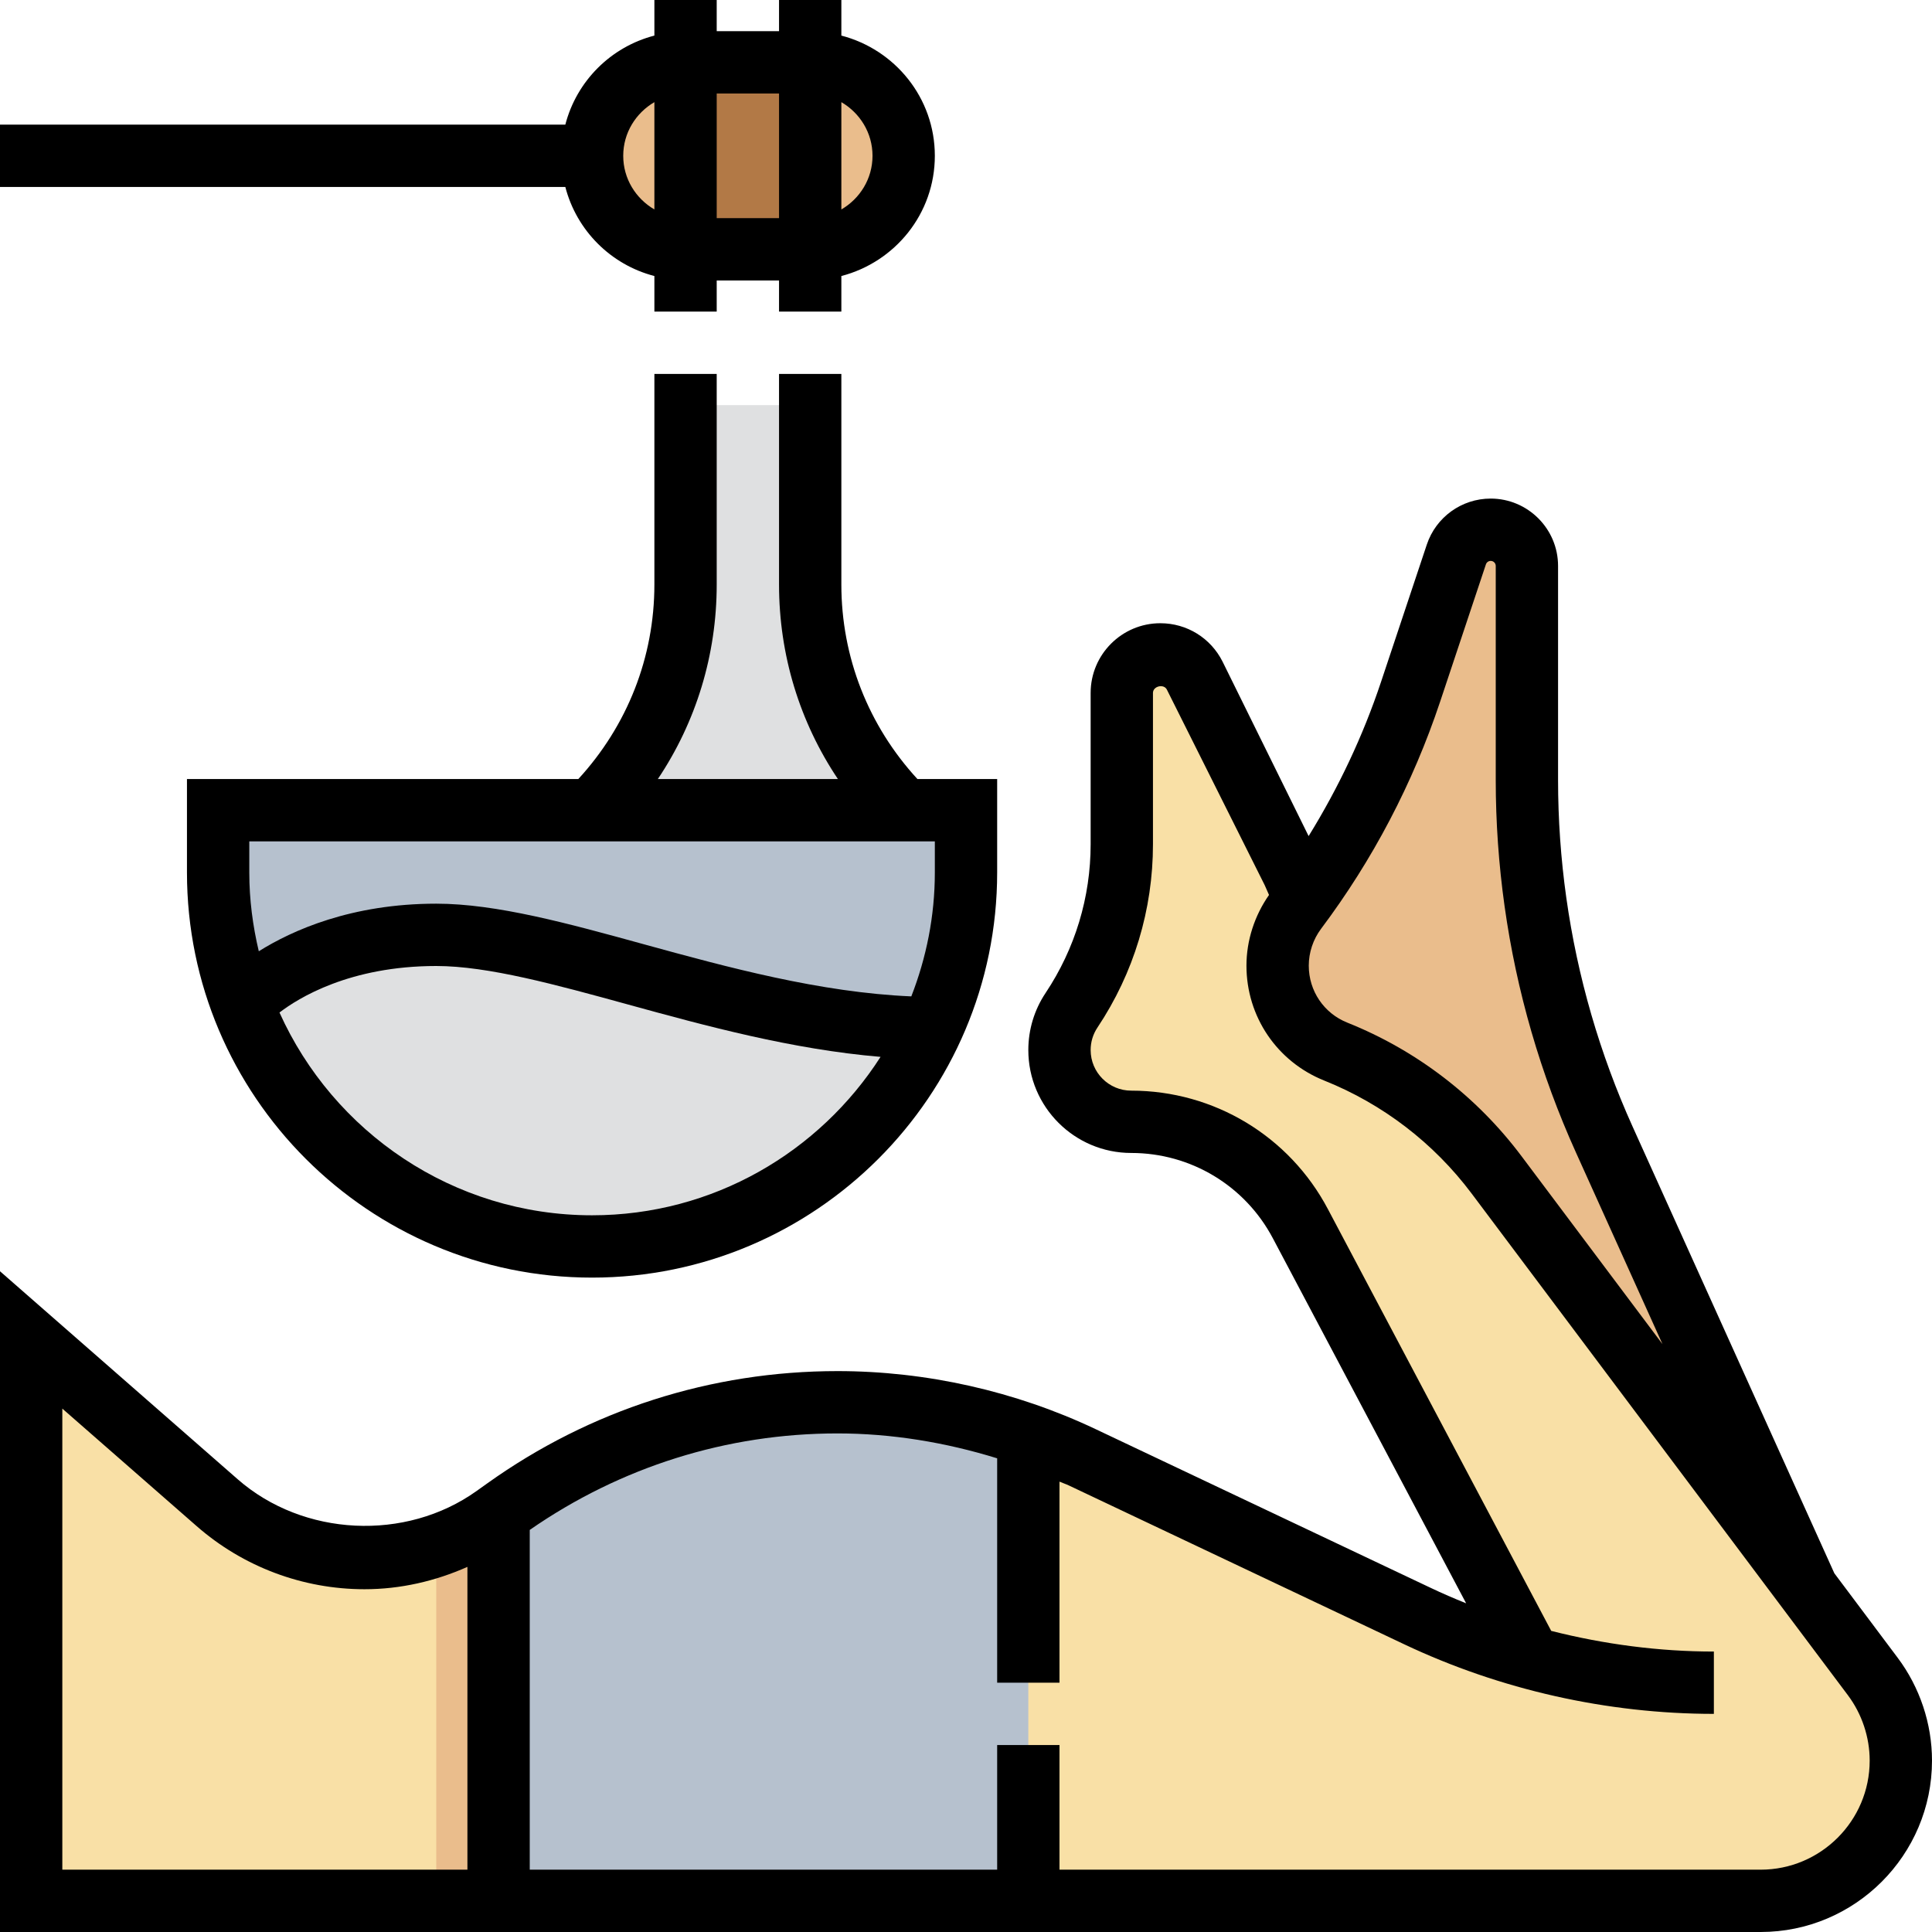
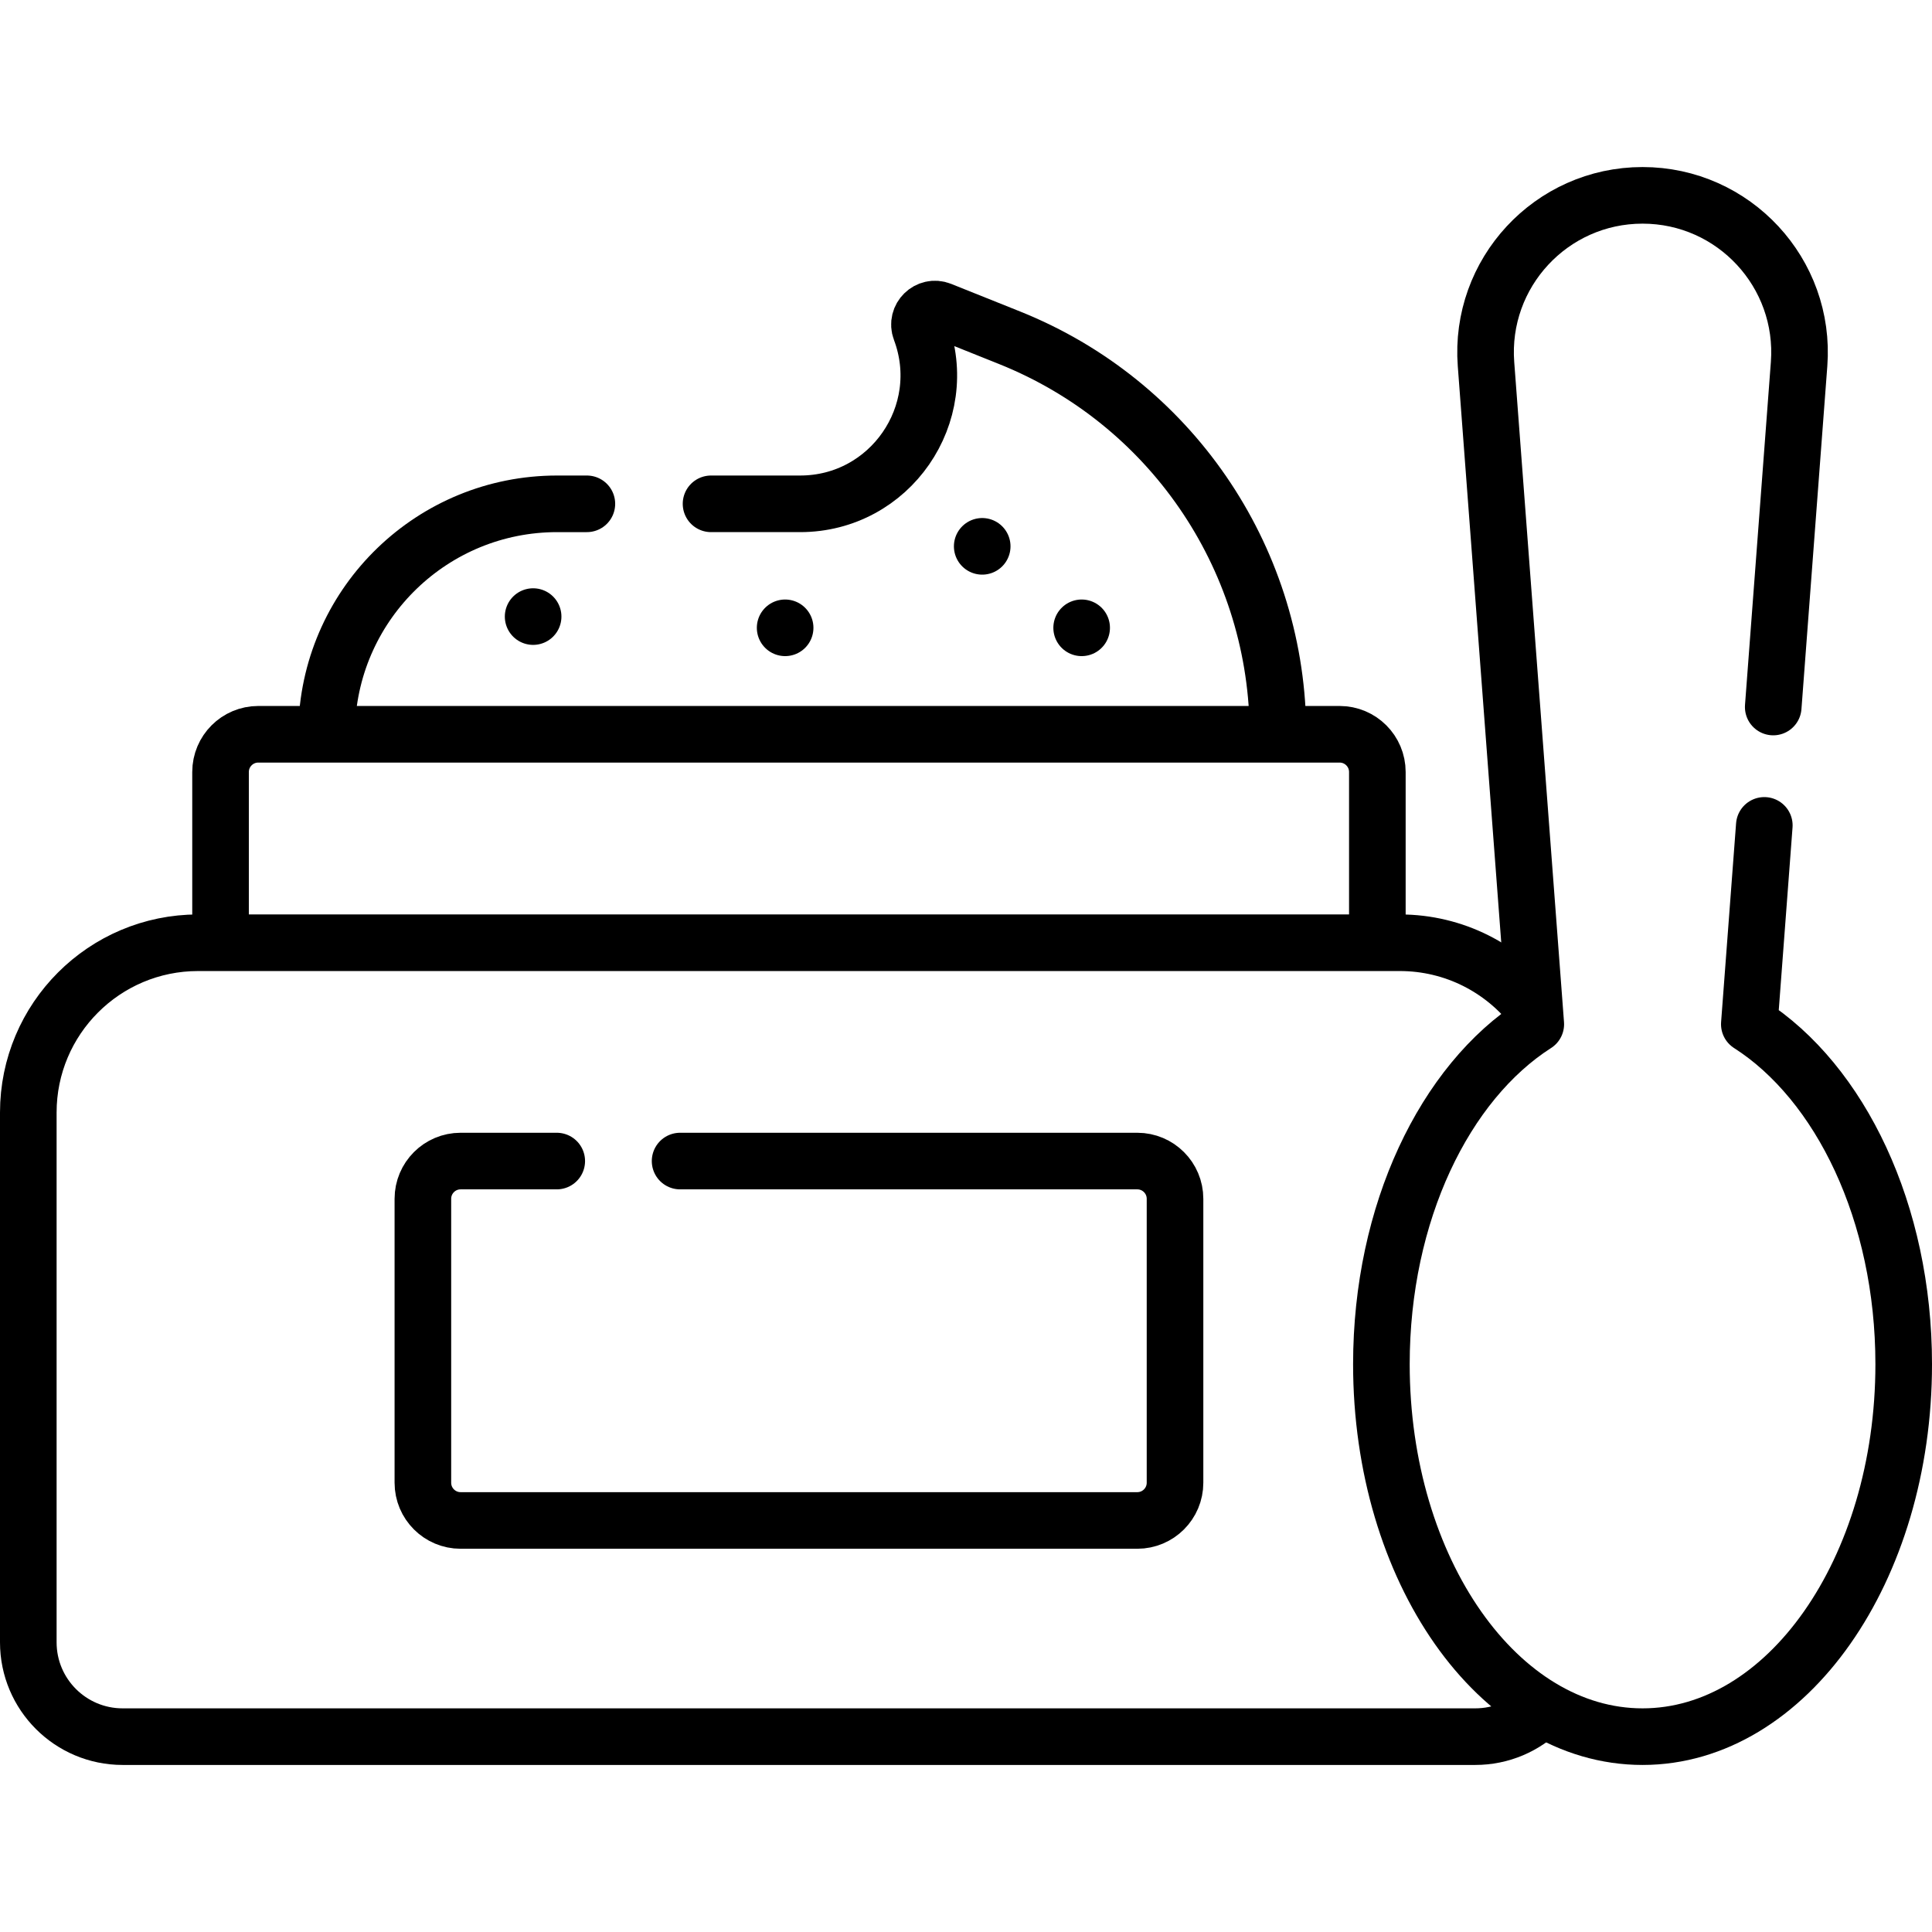
- <svg xmlns="http://www.w3.org/2000/svg" version="1.1" id="Capa_1" x="0px" y="0px" viewBox="0 0 496 496" style="enable-background:new 0 0 496 496;" xml:space="preserve" width="512px" height="512px" class="">
+ <svg xmlns="http://www.w3.org/2000/svg" version="1.1" id="Capa_1" x="0px" y="0px" viewBox="0 0 512 512" style="enable-background:new 0 0 512 512;" xml:space="preserve" width="512" height="512">
  <g>
-     <g>
-       <path style="fill:#F9E0A6;" d="M440,432c0,0-52.344-5.848-76.152-17.12l-86.04-40.752C258.184,364.824,236.736,360,215.016,360l0,0   c-30.576,0-60.384,9.552-85.264,27.328l-2.76,1.976C117.24,396.256,105.56,400,93.584,400l0,0c-13.92,0-27.36-5.048-37.832-14.216   L8,344v144h444c19.88,0,36-16.12,36-36l0,0c0-7.792-2.528-15.368-7.2-21.6l-96.6-128.8c-10.592-14.128-24.872-25.072-41.264-31.624   l0,0C333.912,266.368,328,257.632,328,247.92l0,0c0-5.136,1.664-10.144,4.752-14.256l0,0c12.752-17,22.672-35.944,29.392-56.104   l11.736-35.208c1.264-3.792,4.816-6.352,8.824-6.352l0,0c5.136,0,9.296,4.16,9.296,9.296v54.992   c0,10.464,0.736,20.912,2.192,31.272l0,0c2.968,21.072,8.92,41.624,17.68,61.016l54.16,118.136L440,432z" data-original="#F9E0A6" class="" />
-       <path style="fill:#F9E0A6;" d="M332,224l-25.264-50.536c-1.68-3.344-5.104-5.464-8.848-5.464l0,0c-5.464,0-9.888,4.424-9.888,9.888   v38.848c0,15.168-4.488,30-12.904,42.624l0,0c-2.016,3.024-3.096,6.584-3.096,10.216l0,0c0,10.176,8.248,18.424,18.424,18.424l0,0   c18.2,0,34.904,10.056,43.416,26.144l59.832,113.048l42.128,9.144l30.232-25.616L332,224z" data-original="#F9E0A6" class="" />
-     </g>
-     <g>
-       <path style="fill:#B6C1CE" d="M264,424v-55.504c-15.704-5.568-32.256-8.496-48.984-8.496c-30.576,0-60.384,9.552-85.264,27.328   l-1.752,1.24V392v96h136v-32V424z" data-original="#ECECEC" class="" data-old_color="#ECECEC" />
-       <path style="fill:#B6C1CE" d="M152,320L152,320c-53.016,0-96-42.984-96-96v-16h192v16C248,277.016,205.016,320,152,320z" data-original="#ECECEC" class="" data-old_color="#ECECEC" />
-     </g>
-     <path style="fill:#DFE0E1" d="M152,320c38.736,0,72.024-22.992,87.2-56.024C191.464,263.712,143.824,240,112,240c-32,0-48,16-48,16  l-1.768,1.768C75.904,294.104,110.888,320,152,320z" data-original="#FFEAA7" class="active-path" data-old_color="#D9DBDD" />
-     <path style="fill:#EABD8C;" d="M208,64h-32c-13.256,0-24-10.744-24-24l0,0c0-13.256,10.744-24,24-24h32c13.256,0,24,10.744,24,24  l0,0C232,53.256,221.256,64,208,64z" data-original="#EABD8C" class="" />
-     <path style="fill:#DFE0E1" d="M152,208L152,208c15.368-15.368,24-36.208,24-57.944V104h32v46.056c0,21.736,8.632,42.576,24,57.944  l0,0H152z" data-original="#FFEAA7" class="active-path" data-old_color="#D9DBDD" />
-     <rect x="176" y="16" style="fill:#B27946;" width="32" height="48" data-original="#B27946" class="" />
-     <g>
-       <path style="fill:#EABD8C;" d="M126.984,389.296c-4.608,3.296-9.68,5.808-14.984,7.6V488h16v-99.432L126.984,389.296z" data-original="#EABD8C" class="" />
-       <path style="fill:#EABD8C;" d="M463.216,404.56l-51.344-111.984c-8.76-19.4-14.712-39.944-17.68-61.016   C392.736,221.2,392,210.752,392,200.288v-54.992c0-5.136-4.16-9.296-9.296-9.296c-4,0-7.552,2.56-8.824,6.36l-11.736,35.208   c-6.72,20.16-16.648,39.104-29.392,56.104c-3.088,4.104-4.752,9.104-4.752,14.248c0,9.712,5.912,18.448,14.928,22.056   c16.392,6.56,30.672,17.496,41.272,31.624L464,408l0,0L463.216,404.56z" data-original="#EABD8C" class="" />
-     </g>
-     <path d="M487.192,425.6l-16.264-21.696L419.16,289.288c-8.464-18.744-14.192-38.536-17.048-58.84  c-1.4-9.96-2.112-20.112-2.112-30.16v-54.992c0-9.536-7.76-17.296-17.296-17.296c-7.456,0-14.056,4.76-16.408,11.832l-11.736,35.2  c-4.648,13.936-10.92,27.184-18.6,39.616l-22.08-44.768c-3.048-6.088-9.176-9.88-15.992-9.88c-9.864,0-17.888,8.024-17.888,17.888  v38.84c0,13.632-4,26.832-11.56,38.184c-2.912,4.36-4.44,9.432-4.44,14.664C264,284.152,275.848,296,290.424,296  c15.28,0,29.2,8.384,36.344,21.88l49.632,93.736c-3.08-1.24-6.128-2.552-9.12-3.976l-86.032-40.752  C260.68,357.152,237.784,352,215.016,352c-32.44,0-63.528,9.968-89.92,28.824l-2.76,1.968c-18.192,12.984-44.488,11.712-61.32-3.032  L0,326.368V496h452c24.256,0,44-19.744,44-44C496,442.536,492.872,433.168,487.192,425.6z M369.736,180.096l11.736-35.2  c0.176-0.536,0.672-0.896,1.232-0.896c0.72,0,1.296,0.576,1.296,1.296v54.992c0,10.8,0.768,21.696,2.272,32.384  c3.064,21.816,9.224,43.08,18.312,63.192l22.216,49.2L390.6,296.8c-11.488-15.312-26.936-27.16-44.696-34.256  c-6.016-2.4-9.904-8.144-9.904-14.632c0-3.384,1.12-6.744,3.152-9.456C352.44,220.752,362.728,201.112,369.736,180.096z M16,361.632  L50.488,391.8C62.424,402.248,77.736,408,93.584,408c9.224,0,18.128-2.064,26.416-5.736V480H16V361.632z M452,480H272v-32h-16v32  H136v-87.224C159.32,376.6,186.584,368,215.016,368c13.848,0,27.712,2.288,40.984,6.392V432h16v-51.624  c0.784,0.352,1.616,0.608,2.392,0.976l86.04,40.752C385.152,433.816,412.664,440,440,440v-16c-14.032,0-28.104-1.848-41.76-5.304  L340.904,310.4c-9.912-18.752-29.256-30.4-50.488-30.4c-5.744,0-10.416-4.672-10.416-10.424c0-2.064,0.6-4.064,1.752-5.784  c9.32-13.976,14.248-30.256,14.248-47.056v-38.84c0-1.76,2.8-2.416,3.576-0.84l25.104,50.176l1.112,2.528  c-3.704,5.296-5.792,11.68-5.792,18.152c0,13.064,7.832,24.632,19.96,29.496c15.032,6.008,28.12,16.04,37.84,28.992l96.6,128.8  c3.608,4.816,5.6,10.776,5.6,16.8C480,467.44,467.44,480,452,480z" data-original="#000000" class="" style="fill:#000000" />
-     <path d="M168,70.864V80h16v-8h16v8h16v-9.136c13.768-3.576,24-15.992,24-30.864s-10.232-27.288-24-30.864V0h-16v8h-16V0h-16v9.136  C156.808,12.04,148.04,20.808,145.136,32H0v16h145.136C148.04,59.192,156.808,67.96,168,70.864z M224,40c0,5.896-3.24,11-8,13.776  V26.224C220.76,29,224,34.104,224,40z M200,24v32h-16V24H200z M168,26.224v27.544C163.24,51,160,45.896,160,40S163.24,29,168,26.224  z" data-original="#000000" class="" style="fill:#000000" />
-     <path d="M184,96h-16v54.064c0,18.688-6.96,36.264-19.528,49.936H48v24c0,57.344,46.656,104,104,104s104-46.656,104-104v-24h-20.472  C222.96,186.328,216,168.752,216,150.064V96h-16v54.064c0,18.048,5.288,35.28,15.112,49.936h-46.224  C178.712,185.344,184,168.112,184,150.064V96z M152,312c-35.712,0-66.464-21.424-80.248-52.056C76.544,256.272,89.736,248,112,248  c13.304,0,30.776,4.816,49.272,9.896c19.944,5.488,42.096,11.52,64.792,13.432C210.408,295.744,183.096,312,152,312z M240,224  c0,11.224-2.192,21.92-6.04,31.8c-23.424-1-47.232-7.488-68.448-13.32C145.944,237.088,127.464,232,112,232  c-21.832,0-37.04,6.88-45.56,12.216C64.896,237.712,64,230.968,64,224v-8h176V224z" data-original="#000000" class="" style="fill:#000000" />
+     <path style="fill:none;stroke:#000000;stroke-width:15;stroke-linecap:round;stroke-linejoin:round;stroke-miterlimit:10;" d="   M58.447,247.836V204.59c0-5.523,4.477-10,10-10h286.566c5.523,0,10,4.477,10,10v42.8" />
+     <path style="fill:none;stroke:#000000;stroke-width:15;stroke-linecap:round;stroke-linejoin:round;stroke-miterlimit:10;" d="   M408.638,452.908c-4.524,4.524-10.774,7.322-17.678,7.322H32.5c-13.807,0-25-11.193-25-25V294.836c0-24.853,20.147-45,45-45   h318.461c14.442,0,27.296,6.804,35.53,17.381" />
+     <path style="fill:none;stroke:#000000;stroke-width:15;stroke-linecap:round;stroke-linejoin:round;stroke-miterlimit:10;" d="   M469.924,187.367l6.853-90.866c1.821-24.141-17.276-44.732-41.485-44.732h0c-24.209,0-43.306,20.591-41.485,44.732l13.192,174.923   c-24.116,15.427-40.915,49.966-40.915,90.102c0,54.513,30.986,98.704,69.209,98.704c38.223,0,69.209-44.191,69.209-98.704   c0-40.137-16.799-74.675-40.915-90.102l3.973-52.687" />
+     <path style="fill:none;stroke:#000000;stroke-width:15;stroke-linecap:round;stroke-linejoin:round;stroke-miterlimit:10;" d="   M188.433,133.518h23.621c23.796,0,40.258-23.78,31.88-46.053l0,0c-1.258-3.344,2.057-6.59,5.374-5.261l18.261,7.314   c42.352,16.964,70.319,57.661,71.086,103.154" />
+     <path style="fill:none;stroke:#000000;stroke-width:15;stroke-linecap:round;stroke-linejoin:round;stroke-miterlimit:10;" d="   M86.595,192.139c1.287-32.593,28.115-58.62,61.024-58.62h7.908" />
+     <path style="fill:none;stroke:#000000;stroke-width:15;stroke-linecap:round;stroke-linejoin:round;stroke-miterlimit:10;" d="   M180.231,307.693h121.162c5.523,0,10,4.477,10,10v75.245c0,5.523-4.477,10-10,10H122.067c-5.523,0-10-4.477-10-10v-75.245   c0-5.523,4.477-10,10-10h25.478" />
+     <line style="fill:none;stroke:#000000;stroke-width:15;stroke-linecap:round;stroke-linejoin:round;stroke-miterlimit:10;" x1="141.284" y1="163.402" x2="141.284" y2="163.402" />
+     <line style="fill:none;stroke:#000000;stroke-width:15;stroke-linecap:round;stroke-linejoin:round;stroke-miterlimit:10;" x1="208.069" y1="166.377" x2="208.069" y2="166.377" />
+     <line style="fill:none;stroke:#000000;stroke-width:15;stroke-linecap:round;stroke-linejoin:round;stroke-miterlimit:10;" x1="286.649" y1="166.377" x2="286.649" y2="166.377" />
+     <line style="fill:none;stroke:#000000;stroke-width:15;stroke-linecap:round;stroke-linejoin:round;stroke-miterlimit:10;" x1="260.296" y1="144.785" x2="260.296" y2="144.785" />
  </g>
</svg>
